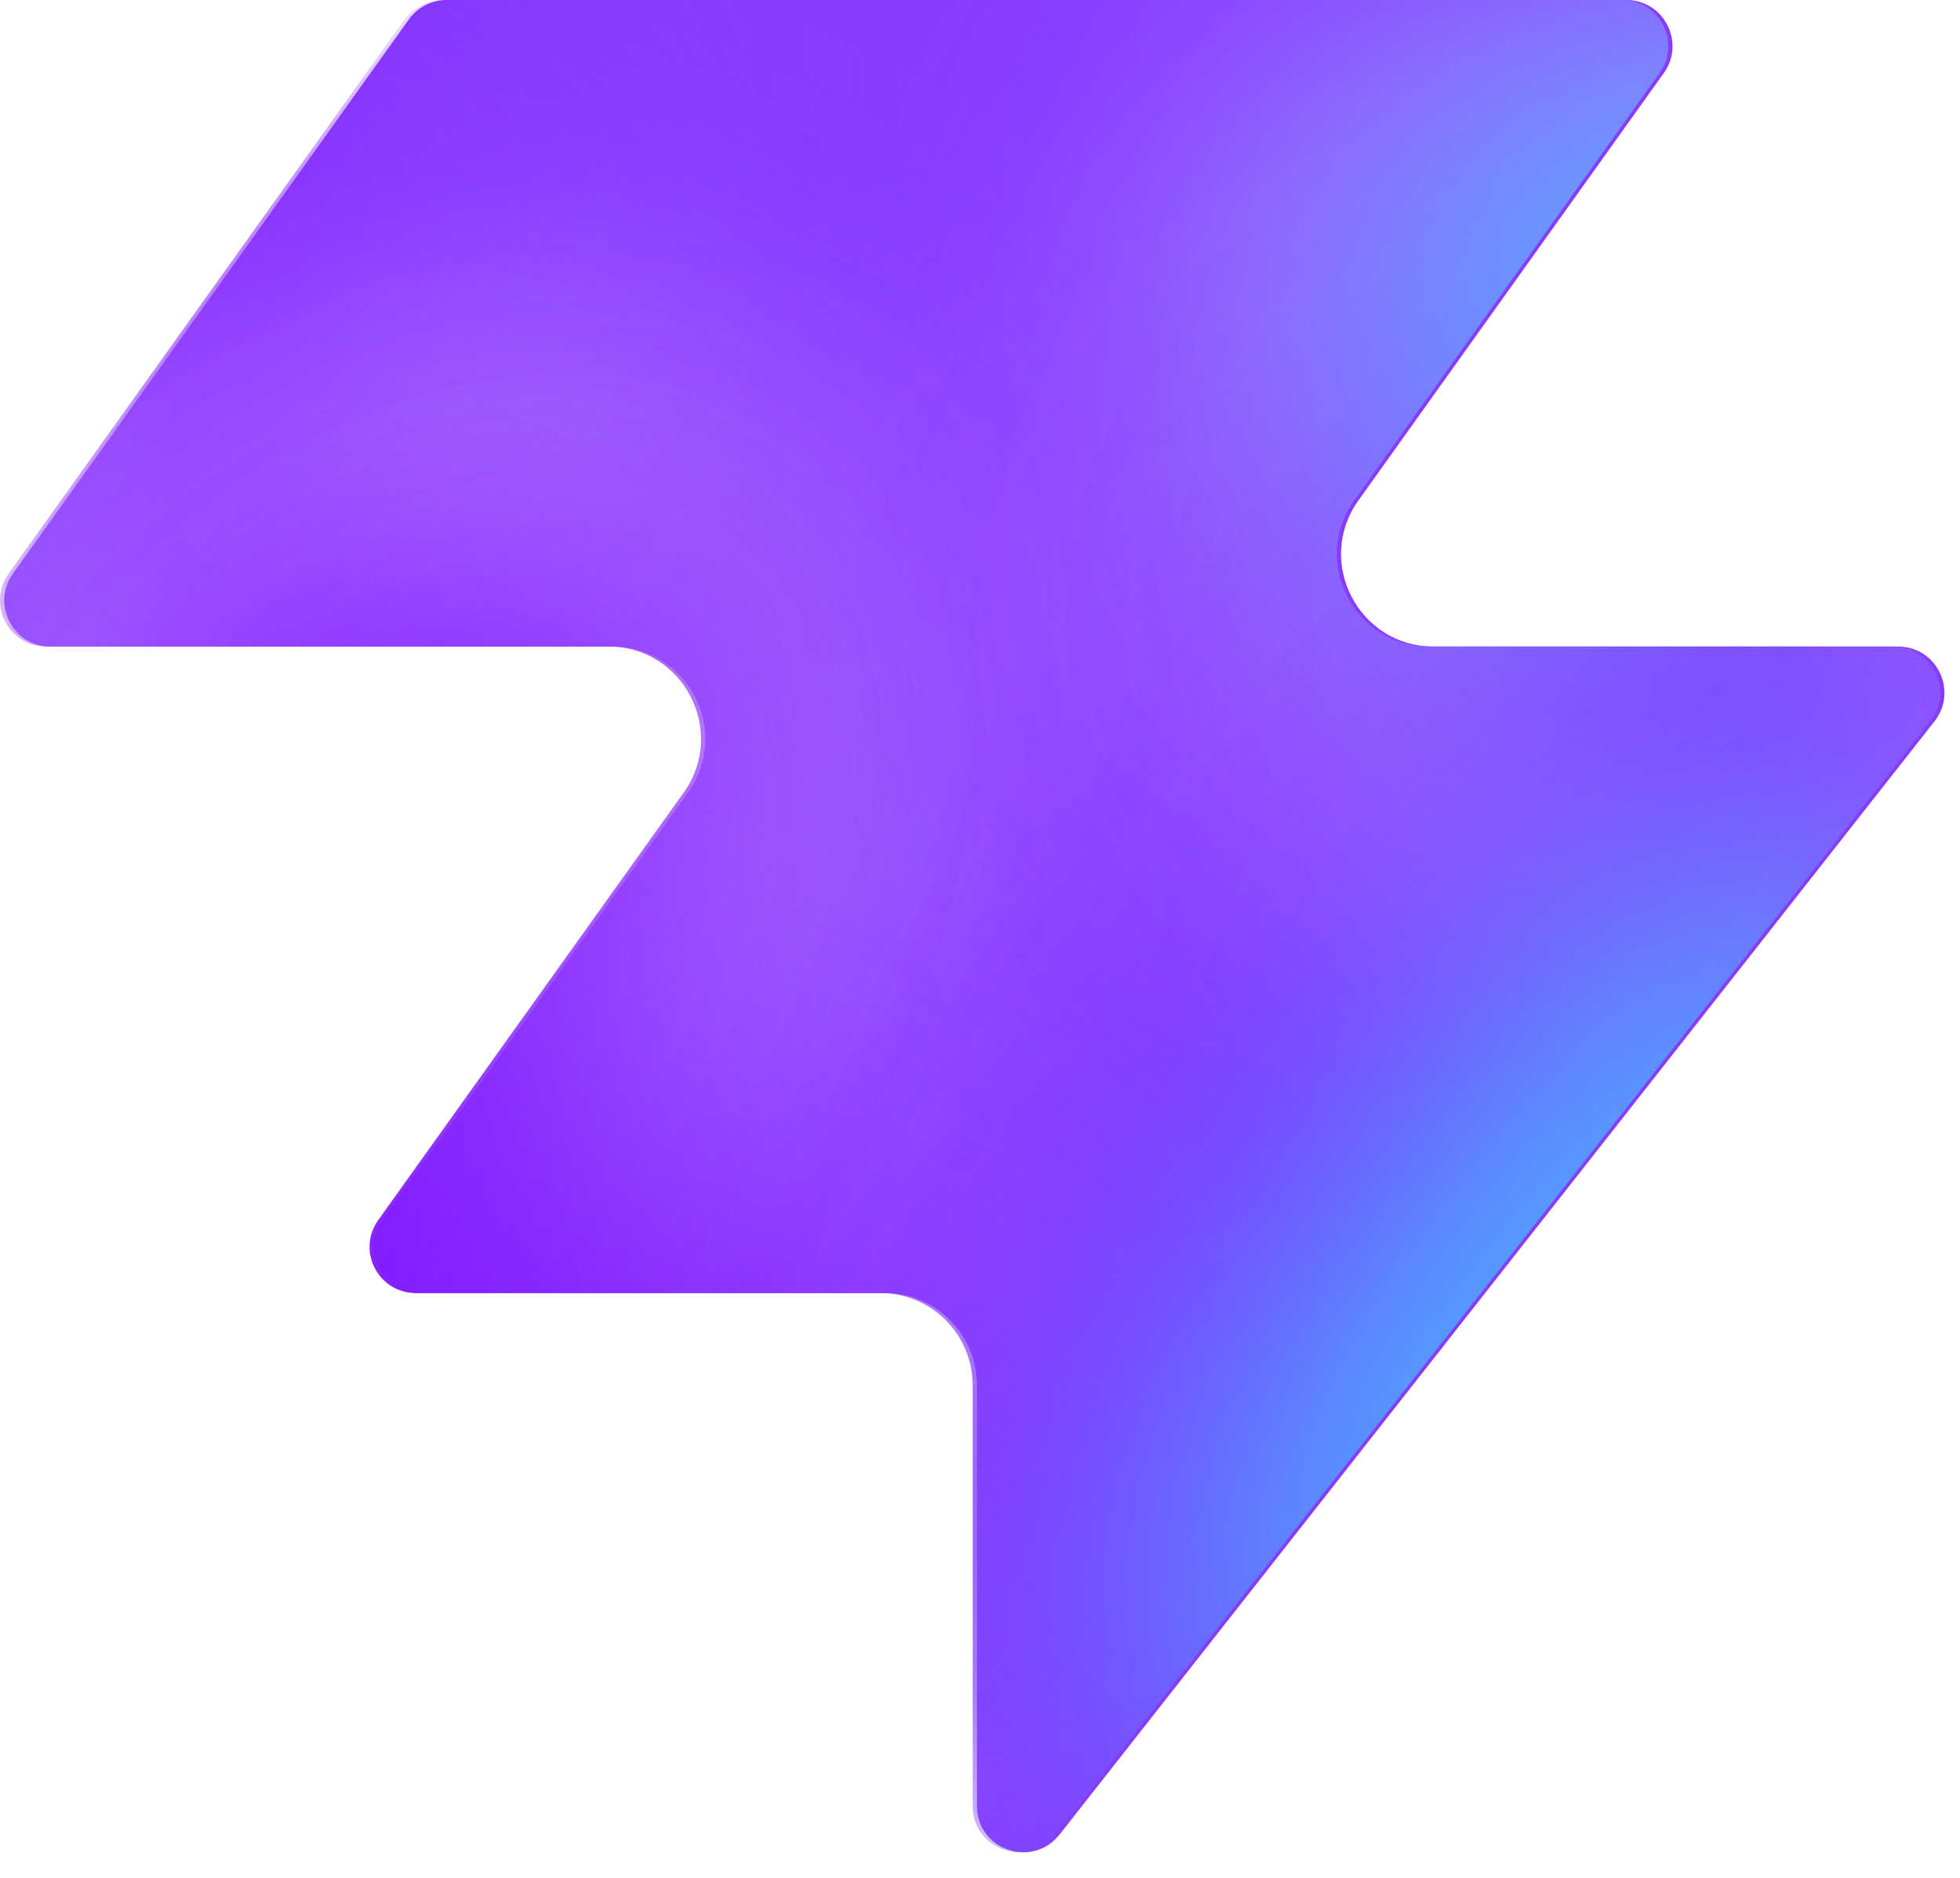
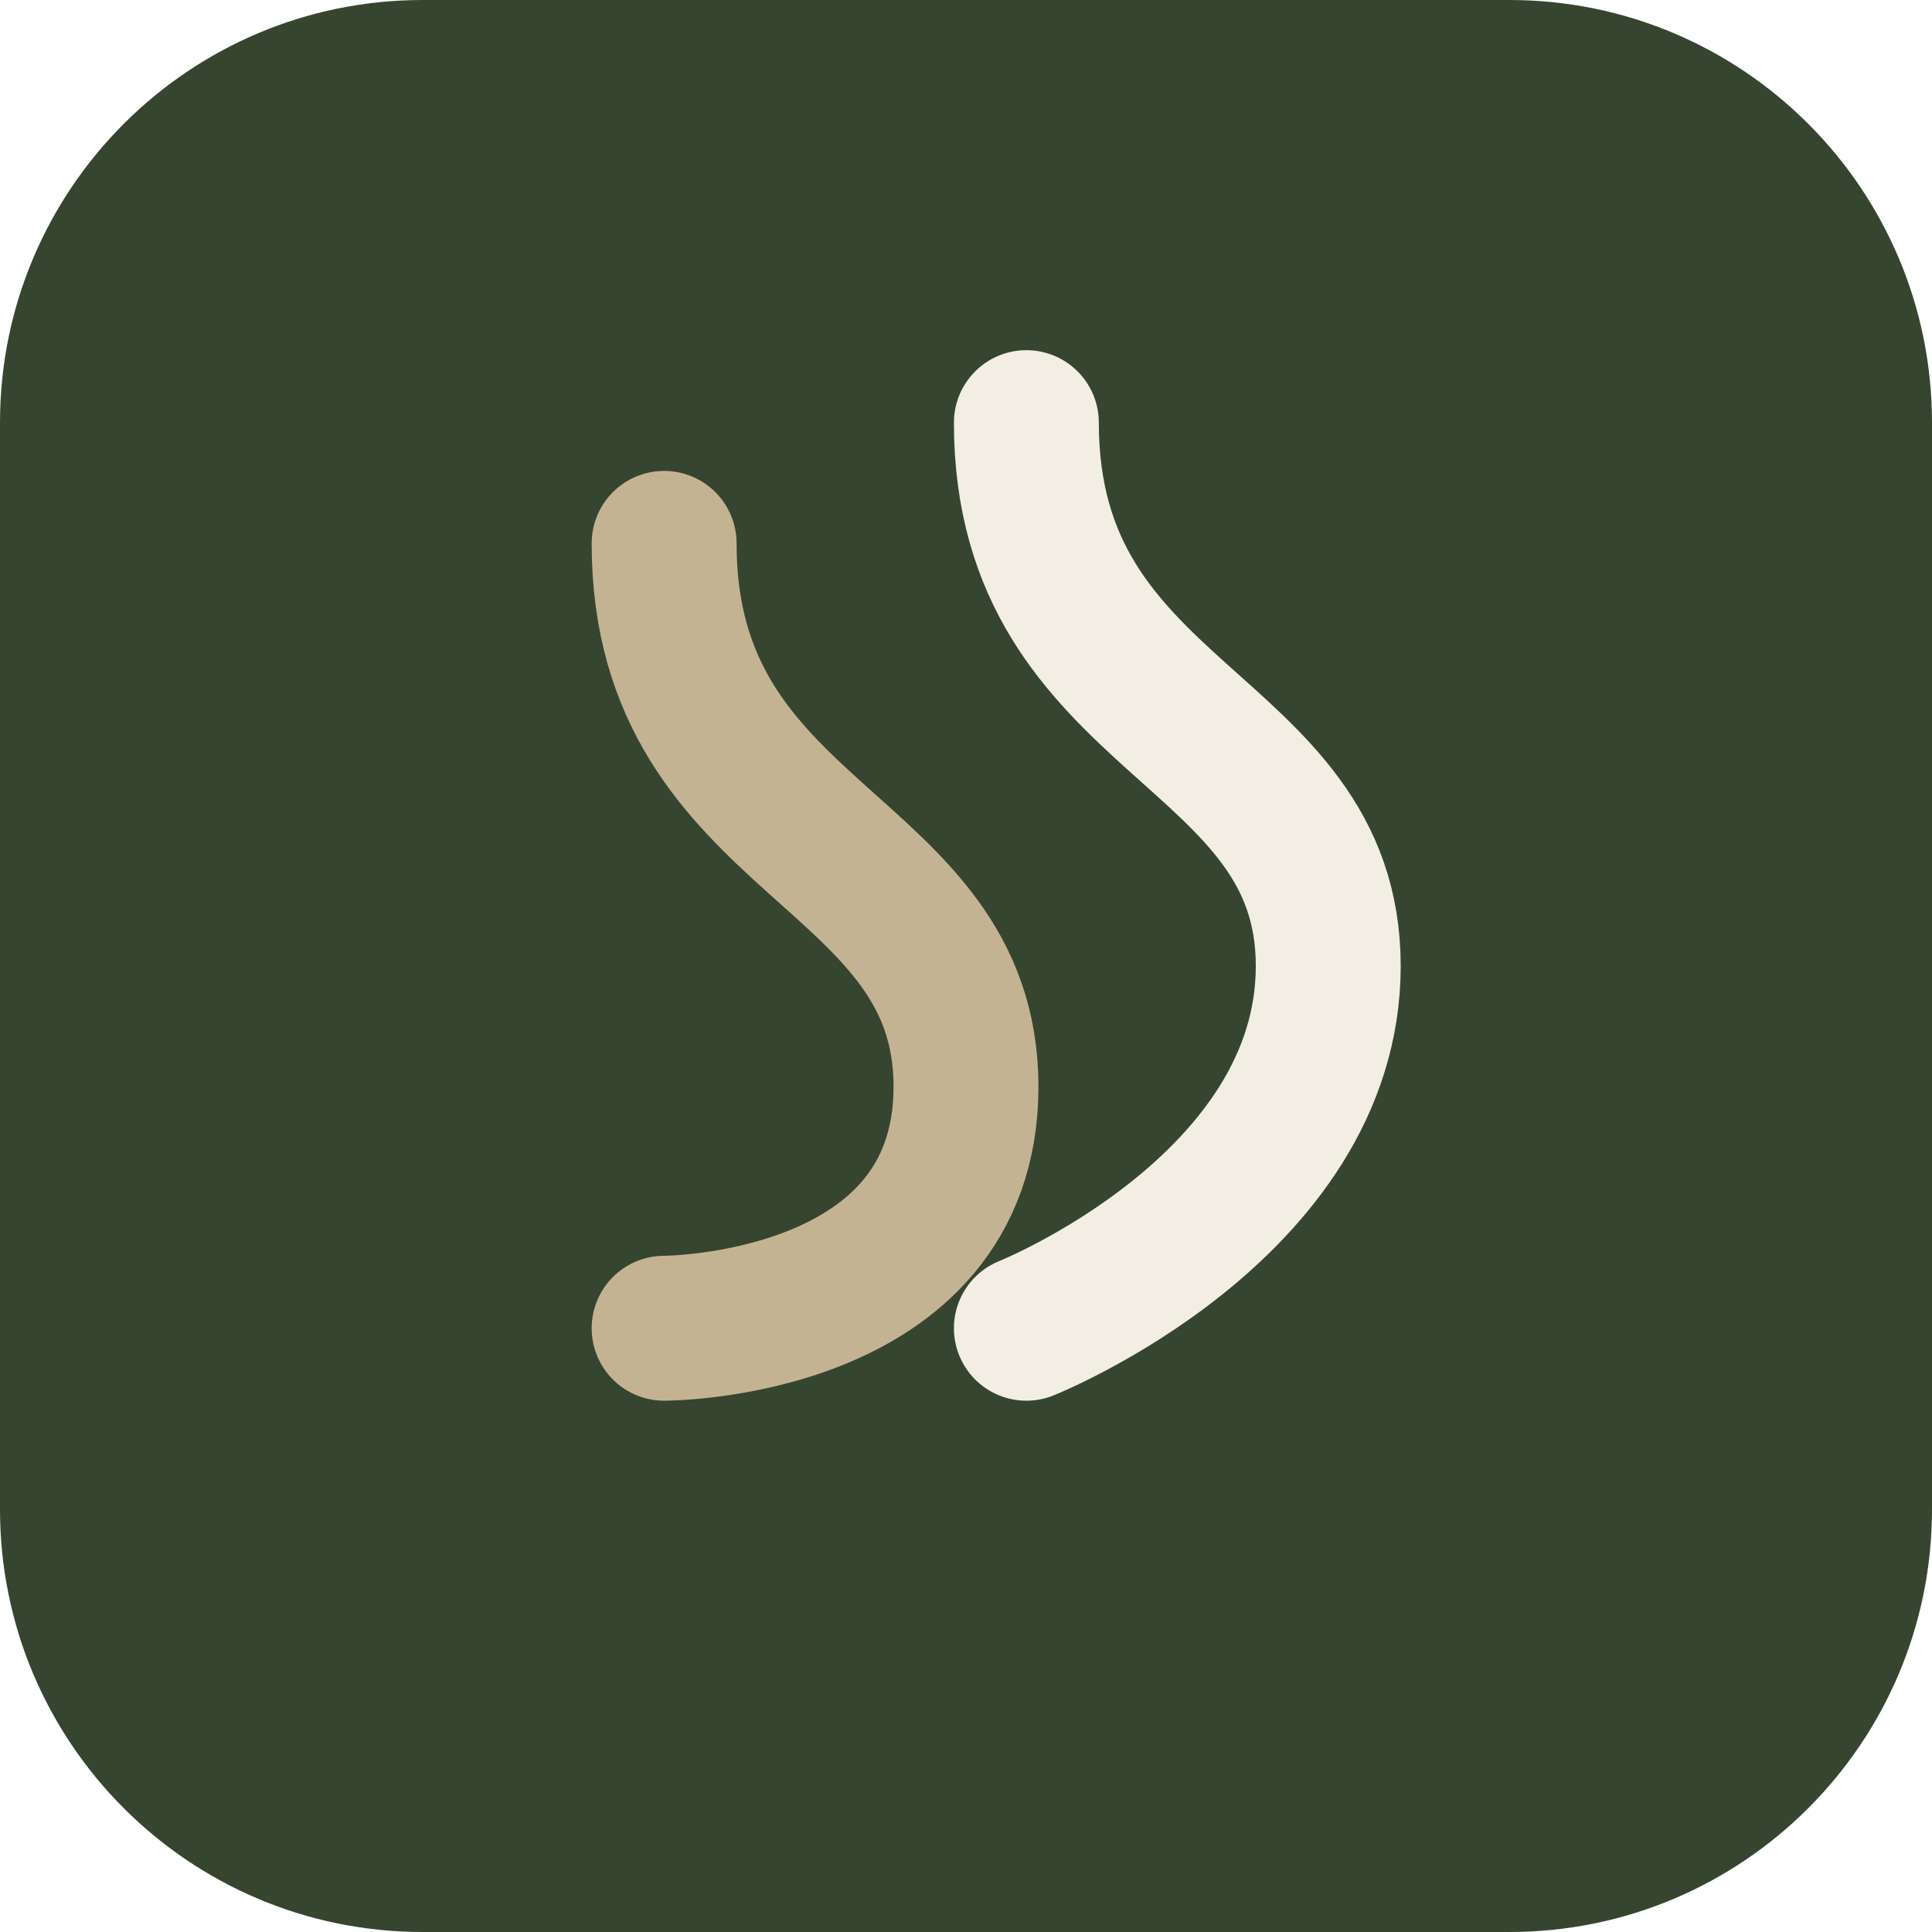
- <svg xmlns="http://www.w3.org/2000/svg" width="48" height="46" fill="none" viewBox="0 0 48 46">
-   <path fill="#863bff" d="M25.946 44.938c-.664.845-2.021.375-2.021-.698V33.937a2.26 2.26 0 0 0-2.262-2.262H10.287c-.92 0-1.456-1.04-.92-1.788l7.48-10.471c1.07-1.497 0-3.578-1.842-3.578H1.237c-.92 0-1.456-1.04-.92-1.788L10.013.474c.214-.297.556-.474.92-.474h28.894c.92 0 1.456 1.04.92 1.788l-7.48 10.471c-1.07 1.498 0 3.579 1.842 3.579h11.377c.943 0 1.473 1.088.89 1.83L25.947 44.94z" style="fill:#863bff;fill:color(display-p3 .525 .23 1);fill-opacity:1" />
-   <mask id="a" width="48" height="46" x="0" y="0" maskUnits="userSpaceOnUse" style="mask-type:alpha">
-     <path fill="#000" d="M25.842 44.938c-.664.844-2.021.375-2.021-.698V33.937a2.26 2.26 0 0 0-2.262-2.262H10.183c-.92 0-1.456-1.04-.92-1.788l7.48-10.471c1.07-1.498 0-3.579-1.842-3.579H1.133c-.92 0-1.456-1.04-.92-1.787L9.91.473c.214-.297.556-.474.92-.474h28.894c.92 0 1.456 1.04.92 1.788l-7.48 10.471c-1.07 1.498 0 3.578 1.842 3.578h11.377c.943 0 1.473 1.088.89 1.832L25.843 44.94z" style="fill:#000;fill-opacity:1" />
-   </mask>
-   <g mask="url(#a)">
-     <g filter="url(#b)">
-       <ellipse cx="5.508" cy="14.704" fill="#ede6ff" rx="5.508" ry="14.704" style="fill:#ede6ff;fill:color(display-p3 .927 .903 1);fill-opacity:1" transform="matrix(.00324 1 1 -.00324 -4.47 31.516)" />
-     </g>
-     <g filter="url(#c)">
-       <ellipse cx="10.399" cy="29.851" fill="#ede6ff" rx="10.399" ry="29.851" style="fill:#ede6ff;fill:color(display-p3 .927 .903 1);fill-opacity:1" transform="matrix(.00324 1 1 -.00324 -39.328 7.883)" />
-     </g>
-     <g filter="url(#d)">
-       <ellipse cx="5.508" cy="30.487" fill="#7e14ff" rx="5.508" ry="30.487" style="fill:#7e14ff;fill:color(display-p3 .492 .077 1);fill-opacity:1" transform="rotate(89.814 -25.913 -14.639)scale(1 -1)" />
-     </g>
-     <g filter="url(#e)">
-       <ellipse cx="5.508" cy="30.599" fill="#7e14ff" rx="5.508" ry="30.599" style="fill:#7e14ff;fill:color(display-p3 .492 .077 1);fill-opacity:1" transform="rotate(89.814 -32.644 -3.334)scale(1 -1)" />
-     </g>
-     <g filter="url(#f)">
-       <ellipse cx="5.508" cy="30.599" fill="#7e14ff" rx="5.508" ry="30.599" style="fill:#7e14ff;fill:color(display-p3 .492 .077 1);fill-opacity:1" transform="matrix(.00324 1 1 -.00324 -34.34 30.47)" />
-     </g>
-     <g filter="url(#g)">
-       <ellipse cx="14.072" cy="22.078" fill="#ede6ff" rx="14.072" ry="22.078" style="fill:#ede6ff;fill:color(display-p3 .927 .903 1);fill-opacity:1" transform="rotate(93.35 24.506 48.493)scale(-1 1)" />
-     </g>
-     <g filter="url(#h)">
-       <ellipse cx="3.47" cy="21.501" fill="#7e14ff" rx="3.47" ry="21.501" style="fill:#7e14ff;fill:color(display-p3 .492 .077 1);fill-opacity:1" transform="rotate(89.009 28.708 47.59)scale(-1 1)" />
-     </g>
-     <g filter="url(#i)">
-       <ellipse cx="3.47" cy="21.501" fill="#7e14ff" rx="3.47" ry="21.501" style="fill:#7e14ff;fill:color(display-p3 .492 .077 1);fill-opacity:1" transform="rotate(89.009 28.708 47.59)scale(-1 1)" />
-     </g>
-     <g filter="url(#j)">
-       <ellipse cx=".387" cy="8.972" fill="#7e14ff" rx="4.407" ry="29.108" style="fill:#7e14ff;fill:color(display-p3 .492 .077 1);fill-opacity:1" transform="rotate(39.51 .387 8.972)" />
-     </g>
-     <g filter="url(#k)">
-       <ellipse cx="47.523" cy="-6.092" fill="#7e14ff" rx="4.407" ry="29.108" style="fill:#7e14ff;fill:color(display-p3 .492 .077 1);fill-opacity:1" transform="rotate(37.892 47.523 -6.092)" />
-     </g>
-     <g filter="url(#l)">
-       <ellipse cx="41.412" cy="6.333" fill="#47bfff" rx="5.971" ry="9.665" style="fill:#47bfff;fill:color(display-p3 .28 .748 1);fill-opacity:1" transform="rotate(37.892 41.412 6.333)" />
-     </g>
-     <g filter="url(#m)">
-       <ellipse cx="-1.879" cy="38.332" fill="#7e14ff" rx="4.407" ry="29.108" style="fill:#7e14ff;fill:color(display-p3 .492 .077 1);fill-opacity:1" transform="rotate(37.892 -1.88 38.332)" />
-     </g>
-     <g filter="url(#n)">
-       <ellipse cx="-1.879" cy="38.332" fill="#7e14ff" rx="4.407" ry="29.108" style="fill:#7e14ff;fill:color(display-p3 .492 .077 1);fill-opacity:1" transform="rotate(37.892 -1.88 38.332)" />
-     </g>
-     <g filter="url(#o)">
-       <ellipse cx="35.651" cy="29.907" fill="#7e14ff" rx="4.407" ry="29.108" style="fill:#7e14ff;fill:color(display-p3 .492 .077 1);fill-opacity:1" transform="rotate(37.892 35.651 29.907)" />
-     </g>
-     <g filter="url(#p)">
-       <ellipse cx="38.418" cy="32.4" fill="#47bfff" rx="5.971" ry="15.297" style="fill:#47bfff;fill:color(display-p3 .28 .748 1);fill-opacity:1" transform="rotate(37.892 38.418 32.4)" />
-     </g>
-   </g>
-   <defs>
-     <filter id="b" width="60.045" height="41.654" x="-19.77" y="16.149" color-interpolation-filters="sRGB" filterUnits="userSpaceOnUse">
-       <feFlood flood-opacity="0" result="BackgroundImageFix" />
-       <feBlend in="SourceGraphic" in2="BackgroundImageFix" result="shape" />
-       <feGaussianBlur result="effect1_foregroundBlur_2002_17158" stdDeviation="7.659" />
-     </filter>
-     <filter id="c" width="90.34" height="51.437" x="-54.613" y="-7.533" color-interpolation-filters="sRGB" filterUnits="userSpaceOnUse">
-       <feFlood flood-opacity="0" result="BackgroundImageFix" />
-       <feBlend in="SourceGraphic" in2="BackgroundImageFix" result="shape" />
-       <feGaussianBlur result="effect1_foregroundBlur_2002_17158" stdDeviation="7.659" />
-     </filter>
-     <filter id="d" width="79.355" height="29.4" x="-49.64" y="2.03" color-interpolation-filters="sRGB" filterUnits="userSpaceOnUse">
-       <feFlood flood-opacity="0" result="BackgroundImageFix" />
-       <feBlend in="SourceGraphic" in2="BackgroundImageFix" result="shape" />
-       <feGaussianBlur result="effect1_foregroundBlur_2002_17158" stdDeviation="4.596" />
-     </filter>
-     <filter id="e" width="79.579" height="29.4" x="-45.045" y="20.029" color-interpolation-filters="sRGB" filterUnits="userSpaceOnUse">
-       <feFlood flood-opacity="0" result="BackgroundImageFix" />
-       <feBlend in="SourceGraphic" in2="BackgroundImageFix" result="shape" />
-       <feGaussianBlur result="effect1_foregroundBlur_2002_17158" stdDeviation="4.596" />
-     </filter>
-     <filter id="f" width="79.579" height="29.4" x="-43.513" y="21.178" color-interpolation-filters="sRGB" filterUnits="userSpaceOnUse">
-       <feFlood flood-opacity="0" result="BackgroundImageFix" />
-       <feBlend in="SourceGraphic" in2="BackgroundImageFix" result="shape" />
-       <feGaussianBlur result="effect1_foregroundBlur_2002_17158" stdDeviation="4.596" />
-     </filter>
-     <filter id="g" width="74.749" height="58.852" x="15.756" y="-17.901" color-interpolation-filters="sRGB" filterUnits="userSpaceOnUse">
-       <feFlood flood-opacity="0" result="BackgroundImageFix" />
-       <feBlend in="SourceGraphic" in2="BackgroundImageFix" result="shape" />
-       <feGaussianBlur result="effect1_foregroundBlur_2002_17158" stdDeviation="7.659" />
-     </filter>
-     <filter id="h" width="61.377" height="25.362" x="23.548" y="2.284" color-interpolation-filters="sRGB" filterUnits="userSpaceOnUse">
-       <feFlood flood-opacity="0" result="BackgroundImageFix" />
-       <feBlend in="SourceGraphic" in2="BackgroundImageFix" result="shape" />
-       <feGaussianBlur result="effect1_foregroundBlur_2002_17158" stdDeviation="4.596" />
-     </filter>
-     <filter id="i" width="61.377" height="25.362" x="23.548" y="2.284" color-interpolation-filters="sRGB" filterUnits="userSpaceOnUse">
-       <feFlood flood-opacity="0" result="BackgroundImageFix" />
-       <feBlend in="SourceGraphic" in2="BackgroundImageFix" result="shape" />
-       <feGaussianBlur result="effect1_foregroundBlur_2002_17158" stdDeviation="4.596" />
-     </filter>
-     <filter id="j" width="56.045" height="63.649" x="-27.636" y="-22.853" color-interpolation-filters="sRGB" filterUnits="userSpaceOnUse">
-       <feFlood flood-opacity="0" result="BackgroundImageFix" />
-       <feBlend in="SourceGraphic" in2="BackgroundImageFix" result="shape" />
-       <feGaussianBlur result="effect1_foregroundBlur_2002_17158" stdDeviation="4.596" />
-     </filter>
-     <filter id="k" width="54.814" height="64.646" x="20.116" y="-38.415" color-interpolation-filters="sRGB" filterUnits="userSpaceOnUse">
-       <feFlood flood-opacity="0" result="BackgroundImageFix" />
-       <feBlend in="SourceGraphic" in2="BackgroundImageFix" result="shape" />
-       <feGaussianBlur result="effect1_foregroundBlur_2002_17158" stdDeviation="4.596" />
-     </filter>
-     <filter id="l" width="33.541" height="35.313" x="24.641" y="-11.323" color-interpolation-filters="sRGB" filterUnits="userSpaceOnUse">
-       <feFlood flood-opacity="0" result="BackgroundImageFix" />
-       <feBlend in="SourceGraphic" in2="BackgroundImageFix" result="shape" />
-       <feGaussianBlur result="effect1_foregroundBlur_2002_17158" stdDeviation="4.596" />
-     </filter>
-     <filter id="m" width="54.814" height="64.646" x="-29.286" y="6.009" color-interpolation-filters="sRGB" filterUnits="userSpaceOnUse">
-       <feFlood flood-opacity="0" result="BackgroundImageFix" />
-       <feBlend in="SourceGraphic" in2="BackgroundImageFix" result="shape" />
-       <feGaussianBlur result="effect1_foregroundBlur_2002_17158" stdDeviation="4.596" />
-     </filter>
-     <filter id="n" width="54.814" height="64.646" x="-29.286" y="6.009" color-interpolation-filters="sRGB" filterUnits="userSpaceOnUse">
-       <feFlood flood-opacity="0" result="BackgroundImageFix" />
-       <feBlend in="SourceGraphic" in2="BackgroundImageFix" result="shape" />
-       <feGaussianBlur result="effect1_foregroundBlur_2002_17158" stdDeviation="4.596" />
-     </filter>
-     <filter id="o" width="54.814" height="64.646" x="8.244" y="-2.416" color-interpolation-filters="sRGB" filterUnits="userSpaceOnUse">
-       <feFlood flood-opacity="0" result="BackgroundImageFix" />
-       <feBlend in="SourceGraphic" in2="BackgroundImageFix" result="shape" />
-       <feGaussianBlur result="effect1_foregroundBlur_2002_17158" stdDeviation="4.596" />
-     </filter>
-     <filter id="p" width="39.409" height="43.623" x="18.713" y="10.588" color-interpolation-filters="sRGB" filterUnits="userSpaceOnUse">
-       <feFlood flood-opacity="0" result="BackgroundImageFix" />
-       <feBlend in="SourceGraphic" in2="BackgroundImageFix" result="shape" />
-       <feGaussianBlur result="effect1_foregroundBlur_2002_17158" stdDeviation="4.596" />
-     </filter>
-   </defs>
+ <svg xmlns="http://www.w3.org/2000/svg" viewBox="0 0 32 32">
+   <rect width="32" height="32" rx="7" fill="#36452F" />
+   <path d="M11 9c0 5 5 5 5 9s-5 4-5 4" fill="none" stroke="#C4B393" stroke-width="2.4" stroke-linecap="round" />
+   <path d="M17 7c0 5 5 5 5 9s-5 6-5 6" fill="none" stroke="#F3EEE3" stroke-width="2.4" stroke-linecap="round" />
</svg>
